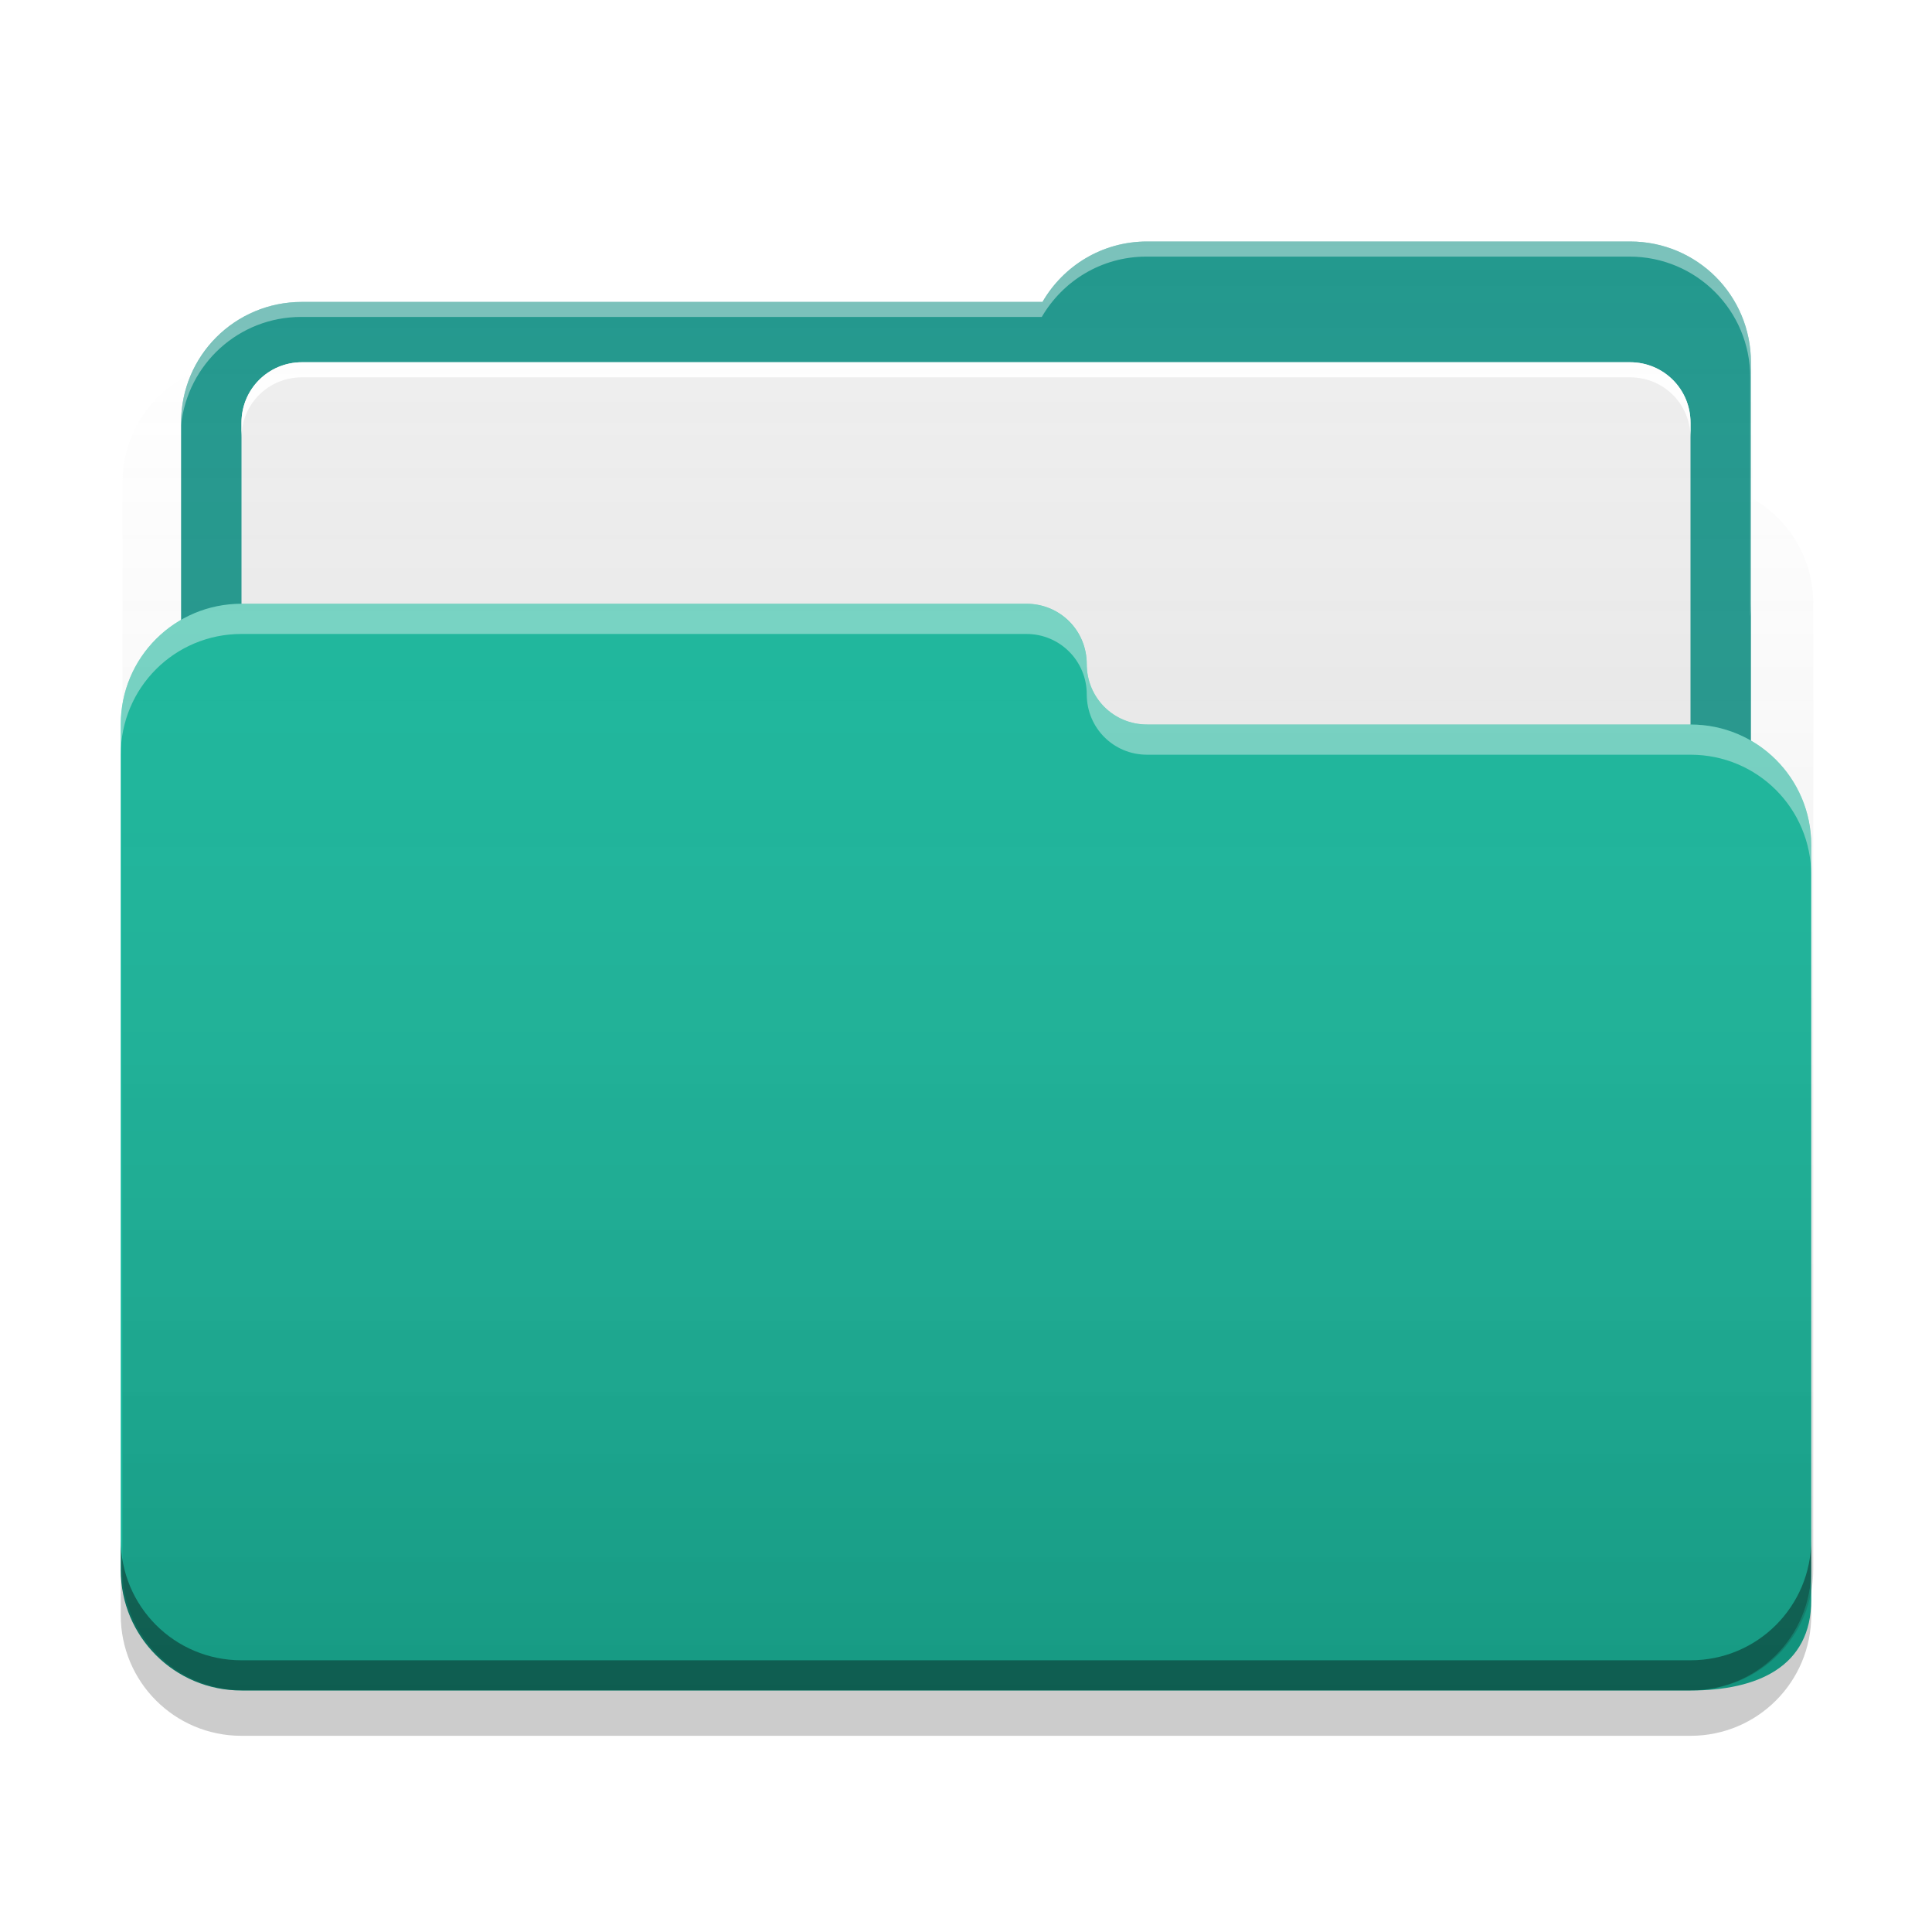
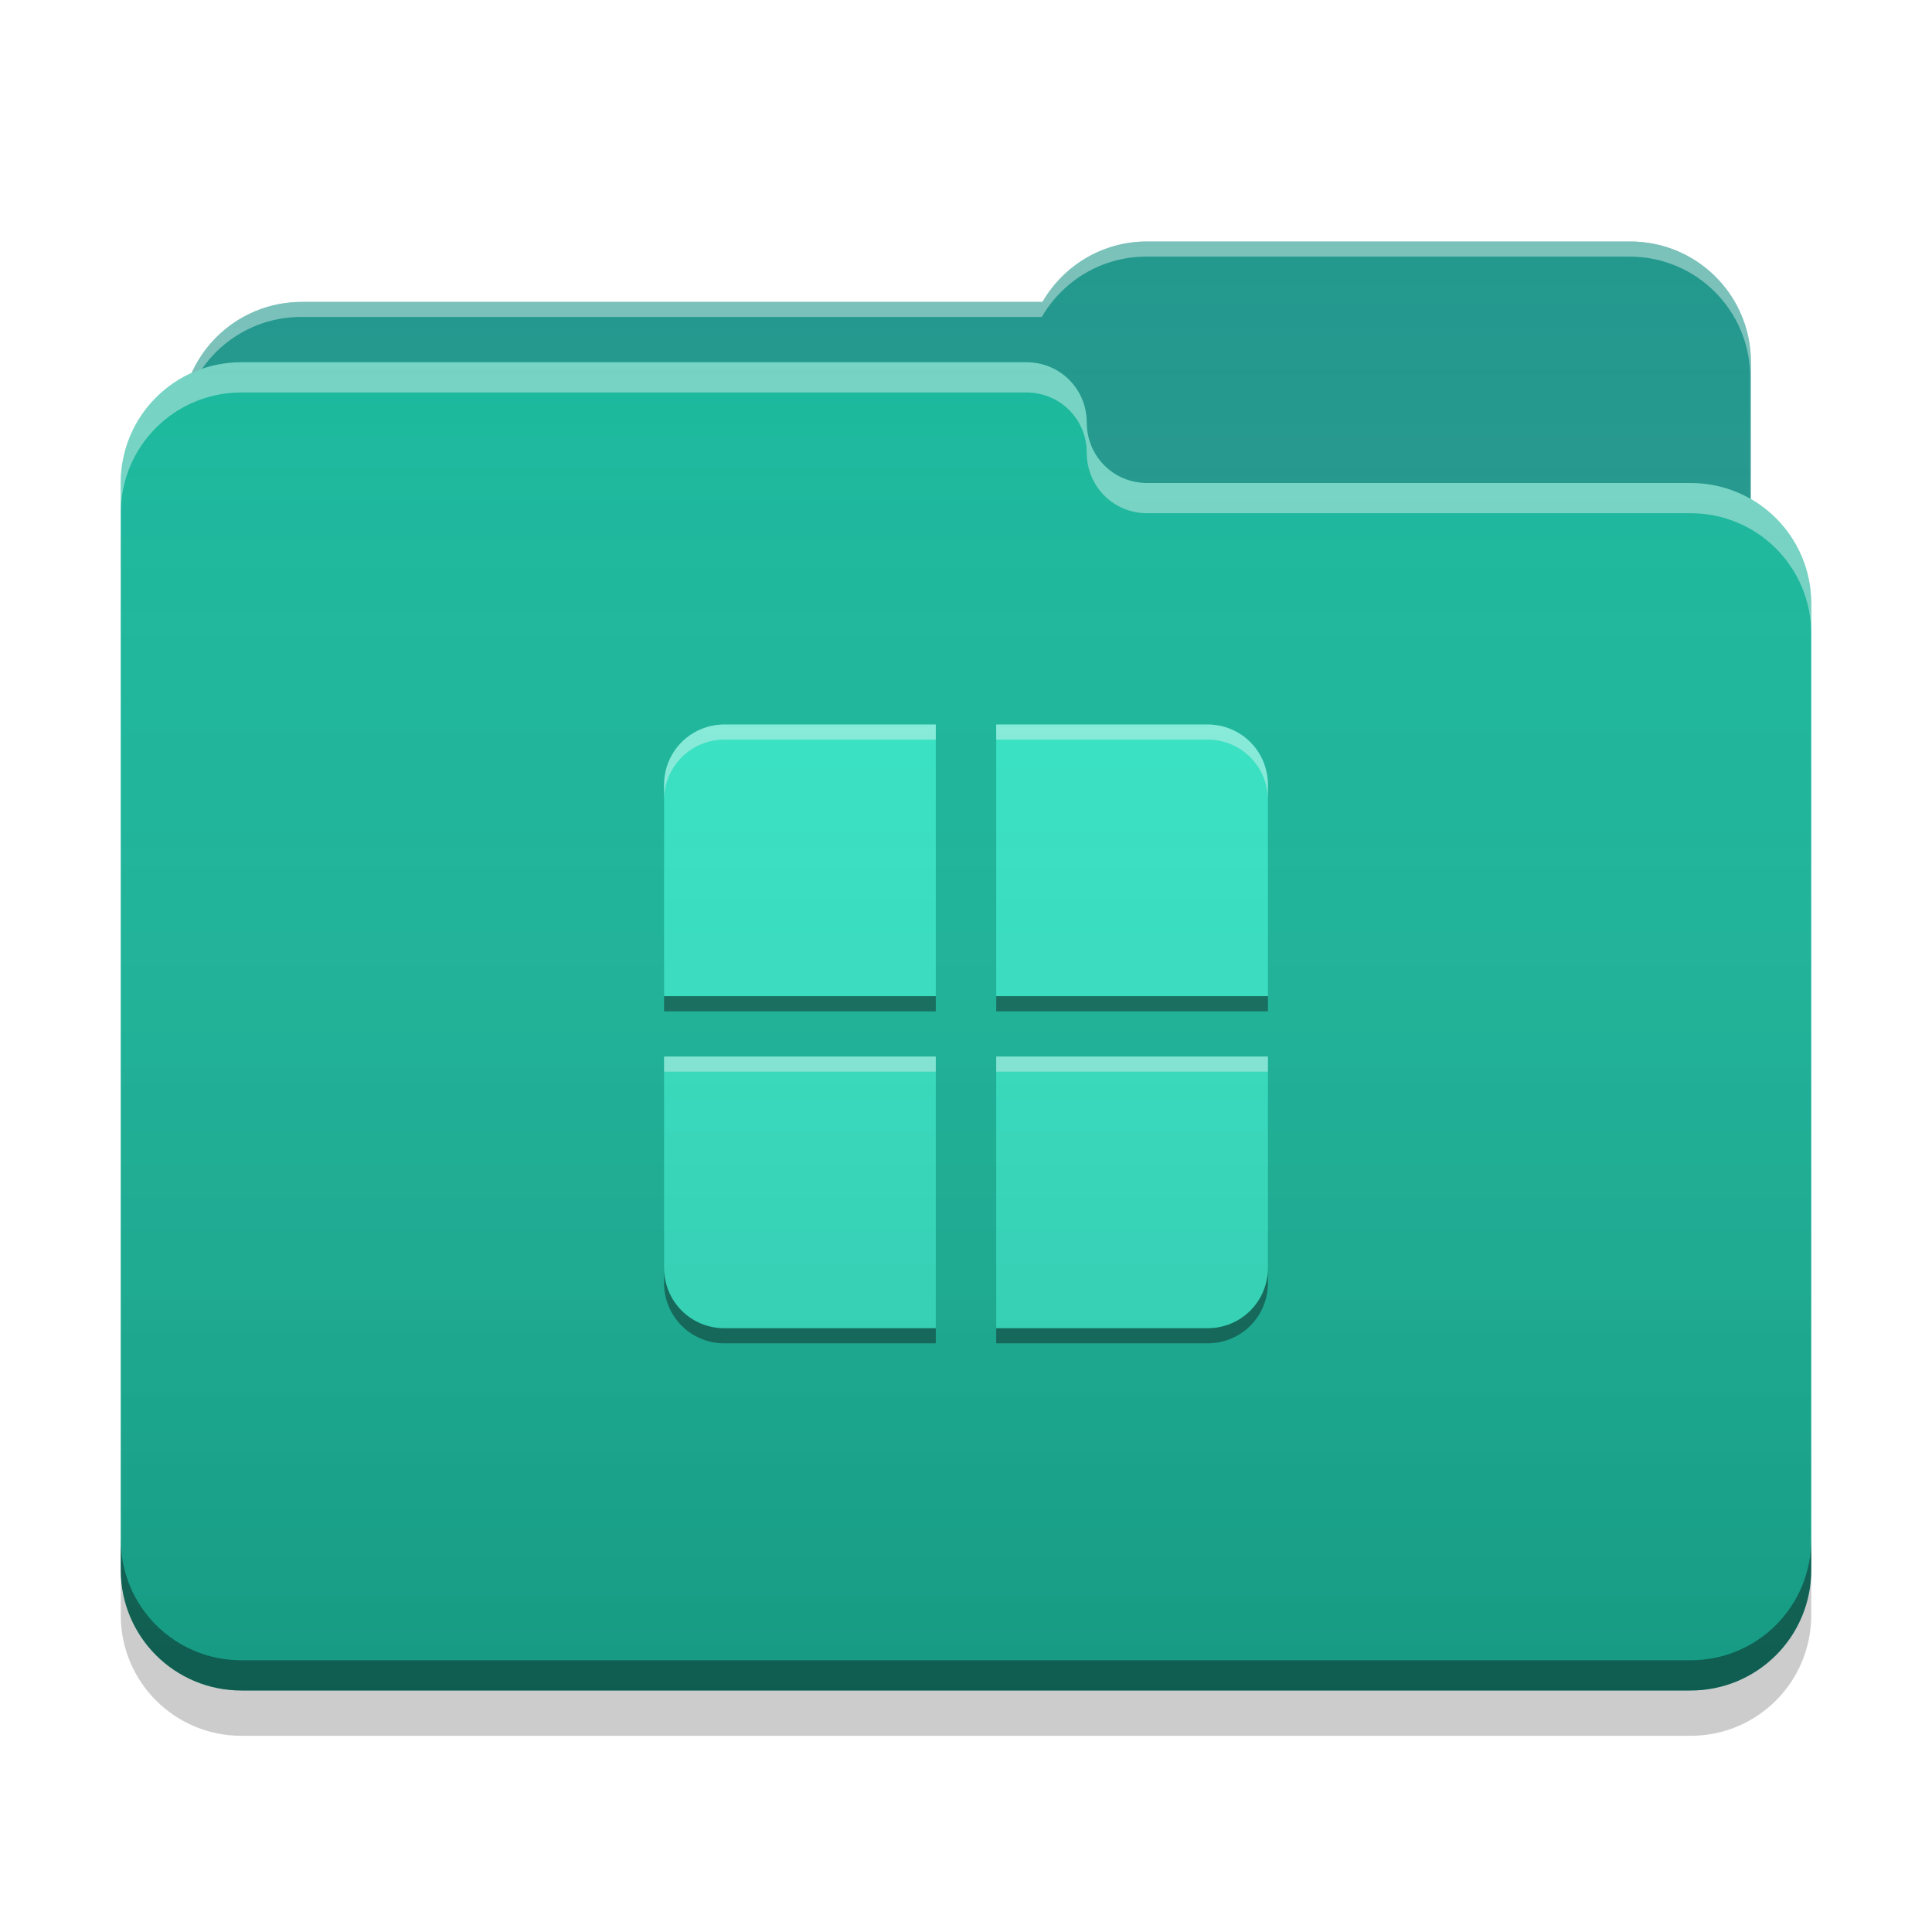
<svg xmlns="http://www.w3.org/2000/svg" width="22" height="22" viewBox="0 0 22 22" version="1.1">
  <defs>
-     <linearGradient id="linear0" gradientUnits="userSpaceOnUse" x1="32" y1="60" x2="32" y2="4" gradientTransform="matrix(0.34375,0,0,0.34375,0.0214833,-0.00521382)">
+     <linearGradient id="linear0" gradientUnits="userSpaceOnUse" x1="32" y1="60" x2="32" y2="4" gradientTransform="matrix(0.34375,0,0,0.34375,0,0.00000000000003908)">
      <stop offset="0" style="stop-color:rgb(0%,0%,0%);stop-opacity:0.2;" />
      <stop offset="1" style="stop-color:rgb(100%,100%,100%);stop-opacity:0;" />
    </linearGradient>
  </defs>
  <g id="surface1">
-     <path style=" stroke:none;fill-rule:nonzero;fill:rgb(12.549%,59.216%,54.902%);fill-opacity:1;" d="M 13.062 2.75 C 12.551 2.75 12.109 3.027 11.871 3.438 L 3.438 3.438 C 2.676 3.438 2.062 4.051 2.062 4.812 L 2.062 9.625 C 2.062 10.387 2.676 11 3.438 11 L 18.562 11 C 19.324 11 19.938 10.387 19.938 9.625 L 19.938 4.125 C 19.938 3.363 19.324 2.75 18.562 2.75 Z M 13.062 2.75 " />
-     <path style=" stroke:none;fill-rule:nonzero;fill:rgb(93.333%,93.333%,93.333%);fill-opacity:1;" d="M 3.438 4.125 L 18.562 4.125 C 18.941 4.125 19.25 4.434 19.25 4.812 L 19.25 17.188 C 19.25 17.566 18.941 17.875 18.562 17.875 L 3.438 17.875 C 3.059 17.875 2.75 17.566 2.75 17.188 L 2.75 4.812 C 2.75 4.434 3.059 4.125 3.438 4.125 Z M 3.438 4.125 " />
+     <path style=" stroke:none;fill-rule:nonzero;fill:rgb(12.549%,59.216%,54.902%);fill-opacity:1;" d="M 13.062 2.75 C 12.551 2.75 12.109 3.027 11.871 3.438 L 3.438 3.438 C 2.676 3.438 2.062 4.051 2.062 4.812 L 2.062 6.875 C 2.062 7.637 2.676 8.25 3.438 8.25 L 18.562 8.25 C 19.324 8.25 19.938 7.637 19.938 6.875 L 19.938 4.125 C 19.938 3.363 19.324 2.75 18.562 2.75 Z M 13.062 2.75 " />
    <path style=" stroke:none;fill-rule:nonzero;fill:rgb(100%,100%,100%);fill-opacity:0.4;" d="M 13.062 2.75 C 12.551 2.75 12.109 3.027 11.871 3.438 L 3.438 3.438 C 2.676 3.438 2.062 4.051 2.062 4.812 L 2.062 4.84 C 2.137 4.145 2.719 3.609 3.43 3.609 L 11.863 3.609 C 12.102 3.199 12.543 2.922 13.055 2.922 L 18.555 2.922 C 19.316 2.922 19.93 3.535 19.93 4.297 L 19.93 7.02 C 19.934 6.973 19.938 6.926 19.938 6.875 L 19.938 4.125 C 19.938 3.363 19.324 2.75 18.562 2.75 Z M 13.062 2.75 " />
-     <path style=" stroke:none;fill-rule:nonzero;fill:rgb(9.02%,72.157%,61.176%);fill-opacity:1;" d="M 2.75 6.875 C 1.988 6.875 1.375 7.488 1.375 8.25 L 1.375 17.875 C 1.375 18.637 1.988 19.25 2.75 19.25 L 19.25 19.25 C 20.012 19.25 20.625 18.98 20.625 18.219 L 20.625 9.625 C 20.625 8.863 20.012 8.25 19.25 8.25 L 13.082 8.25 C 13.074 8.25 13.07 8.25 13.062 8.25 C 12.68 8.25 12.375 7.945 12.375 7.562 C 12.375 7.18 12.07 6.875 11.688 6.875 Z M 2.75 6.875 " />
-     <path style=" stroke:none;fill-rule:nonzero;fill:rgb(100%,100%,100%);fill-opacity:0.4;" d="M 2.75 6.875 C 1.988 6.875 1.375 7.488 1.375 8.25 L 1.375 8.594 C 1.375 7.832 1.988 7.219 2.75 7.219 L 11.688 7.219 C 12.07 7.219 12.375 7.527 12.375 7.906 C 12.375 8.289 12.68 8.594 13.062 8.594 C 13.07 8.594 13.074 8.594 13.082 8.594 L 19.25 8.594 C 20.012 8.594 20.625 9.207 20.625 9.969 L 20.625 9.625 C 20.625 8.863 20.012 8.25 19.25 8.25 L 13.082 8.25 C 13.074 8.25 13.07 8.25 13.062 8.25 C 12.68 8.25 12.375 7.945 12.375 7.562 C 12.375 7.184 12.07 6.875 11.688 6.875 Z M 2.75 6.875 " />
+     <path style=" stroke:none;fill-rule:nonzero;fill:rgb(9.02%,72.157%,61.176%);fill-opacity:1;" d="M 2.75 4.125 C 1.988 4.125 1.375 4.738 1.375 5.5 L 1.375 17.875 C 1.375 18.637 1.988 19.25 2.75 19.25 L 19.25 19.25 C 20.012 19.25 20.625 18.637 20.625 17.875 L 20.625 6.875 C 20.625 6.113 20.012 5.5 19.25 5.5 L 13.082 5.5 C 13.074 5.5 13.07 5.5 13.062 5.5 C 12.68 5.5 12.375 5.195 12.375 4.812 C 12.375 4.43 12.07 4.125 11.688 4.125 Z M 2.75 4.125 " />
+     <path style=" stroke:none;fill-rule:nonzero;fill:rgb(100%,100%,100%);fill-opacity:0.4;" d="M 2.75 4.125 C 1.988 4.125 1.375 4.738 1.375 5.5 L 1.375 5.844 C 1.375 5.082 1.988 4.469 2.75 4.469 L 11.688 4.469 C 12.07 4.469 12.375 4.773 12.375 5.156 C 12.375 5.539 12.68 5.844 13.062 5.844 C 13.07 5.844 13.074 5.844 13.082 5.844 L 19.25 5.844 C 20.012 5.844 20.625 6.457 20.625 7.219 L 20.625 6.875 C 20.625 6.113 20.012 5.5 19.25 5.5 L 13.082 5.5 C 13.074 5.5 13.07 5.5 13.062 5.5 C 12.68 5.5 12.375 5.195 12.375 4.812 C 12.375 4.43 12.07 4.125 11.688 4.125 Z M 2.75 4.125 " />
    <path style=" stroke:none;fill-rule:nonzero;fill:rgb(0%,0%,0%);fill-opacity:0.4;" d="M 1.375 17.531 L 1.375 17.875 C 1.375 18.637 1.988 19.25 2.75 19.25 L 19.25 19.25 C 20.012 19.25 20.625 18.637 20.625 17.875 L 20.625 17.531 C 20.625 18.293 20.012 18.906 19.25 18.906 L 2.75 18.906 C 1.988 18.906 1.375 18.293 1.375 17.531 Z M 1.375 17.531 " />
    <path style=" stroke:none;fill-rule:nonzero;fill:rgb(0%,0%,0%);fill-opacity:0.2;" d="M 1.375 17.875 L 1.375 18.391 C 1.375 19.152 1.988 19.766 2.75 19.766 L 19.25 19.766 C 20.012 19.766 20.625 19.152 20.625 18.391 L 20.625 17.875 C 20.625 18.637 20.012 19.25 19.25 19.25 L 2.75 19.25 C 1.988 19.25 1.375 18.637 1.375 17.875 Z M 1.375 17.875 " />
-     <path style=" stroke:none;fill-rule:nonzero;fill:rgb(100%,100%,100%);fill-opacity:1;" d="M 3.438 4.125 C 3.055 4.125 2.75 4.43 2.75 4.812 L 2.75 4.984 C 2.75 4.602 3.055 4.297 3.438 4.297 L 18.562 4.297 C 18.945 4.297 19.25 4.602 19.25 4.984 L 19.25 4.812 C 19.25 4.43 18.945 4.125 18.562 4.125 Z M 3.438 4.125 " />
-     <path style=" stroke:none;fill-rule:nonzero;fill:url(#linear0);" d="M 13.086 2.746 C 12.574 2.746 12.129 3.02 11.891 3.434 L 3.457 3.434 C 2.898 3.434 2.422 3.762 2.203 4.242 C 1.727 4.457 1.395 4.934 1.395 5.496 L 1.395 17.871 C 1.395 18.633 2.008 19.246 2.77 19.246 L 19.27 19.246 C 20.035 19.246 20.648 18.633 20.648 17.871 L 20.648 6.871 C 20.648 6.359 20.371 5.914 19.961 5.68 L 19.961 4.121 C 19.961 3.359 19.348 2.746 18.586 2.746 Z M 13.086 2.746 " />
+     <path style=" stroke:none;fill-rule:nonzero;fill:rgb(20%,90.196%,77.647%);fill-opacity:1;" d="M 8.25 8.25 C 7.867 8.25 7.562 8.559 7.562 8.938 L 7.562 11.344 L 10.656 11.344 L 10.656 8.25 Z M 11.344 8.25 L 11.344 11.344 L 14.438 11.344 L 14.438 8.938 C 14.438 8.559 14.133 8.25 13.75 8.25 Z M 7.562 12.031 L 7.562 14.438 C 7.562 14.82 7.867 15.125 8.25 15.125 L 10.656 15.125 L 10.656 12.031 Z M 11.344 12.031 L 11.344 15.125 L 13.75 15.125 C 14.133 15.125 14.438 14.82 14.438 14.438 L 14.438 12.031 Z M 11.344 12.031 " />
+     <path style=" stroke:none;fill-rule:nonzero;fill:rgb(100%,100%,100%);fill-opacity:0.4;" d="M 8.25 8.25 C 7.867 8.25 7.562 8.555 7.562 8.938 L 7.562 9.109 C 7.562 8.73 7.867 8.422 8.25 8.422 L 10.656 8.422 L 10.656 8.25 Z M 11.344 8.25 L 11.344 8.422 L 13.75 8.422 C 14.133 8.422 14.438 8.73 14.438 9.109 L 14.438 8.938 C 14.438 8.555 14.133 8.25 13.75 8.25 Z M 7.562 12.031 L 7.562 12.203 L 10.656 12.203 L 10.656 12.031 Z M 11.344 12.031 L 11.344 12.203 L 14.438 12.203 L 14.438 12.031 Z M 11.344 12.031 " />
+     <path style=" stroke:none;fill-rule:nonzero;fill:rgb(0%,0%,0%);fill-opacity:0.4;" d="M 8.25 15.297 C 7.867 15.297 7.562 14.992 7.562 14.609 L 7.562 14.438 C 7.562 14.82 7.867 15.125 8.25 15.125 L 10.656 15.125 L 10.656 15.297 Z M 11.344 15.297 L 11.344 15.125 L 13.75 15.125 C 14.133 15.125 14.438 14.82 14.438 14.438 L 14.438 14.609 C 14.438 14.992 14.133 15.297 13.75 15.297 Z M 7.562 11.516 L 7.562 11.344 L 10.656 11.344 L 10.656 11.516 Z M 11.344 11.516 L 11.344 11.344 L 14.438 11.344 L 14.438 11.516 Z M 11.344 11.516 " />
+     <path style=" stroke:none;fill-rule:nonzero;fill:url(#linear0);" d="M 13.062 2.75 C 12.551 2.75 12.109 3.027 11.871 3.438 L 3.438 3.438 C 2.879 3.438 2.398 3.77 2.184 4.246 C 1.707 4.461 1.375 4.941 1.375 5.5 L 1.375 17.875 C 1.375 18.637 1.988 19.25 2.75 19.25 L 19.25 19.25 C 20.012 19.25 20.625 18.637 20.625 17.875 L 20.625 6.875 C 20.625 6.363 20.348 5.922 19.938 5.684 L 19.938 4.125 C 19.938 3.363 19.324 2.75 18.562 2.75 Z M 13.062 2.75 " />
  </g>
</svg>
